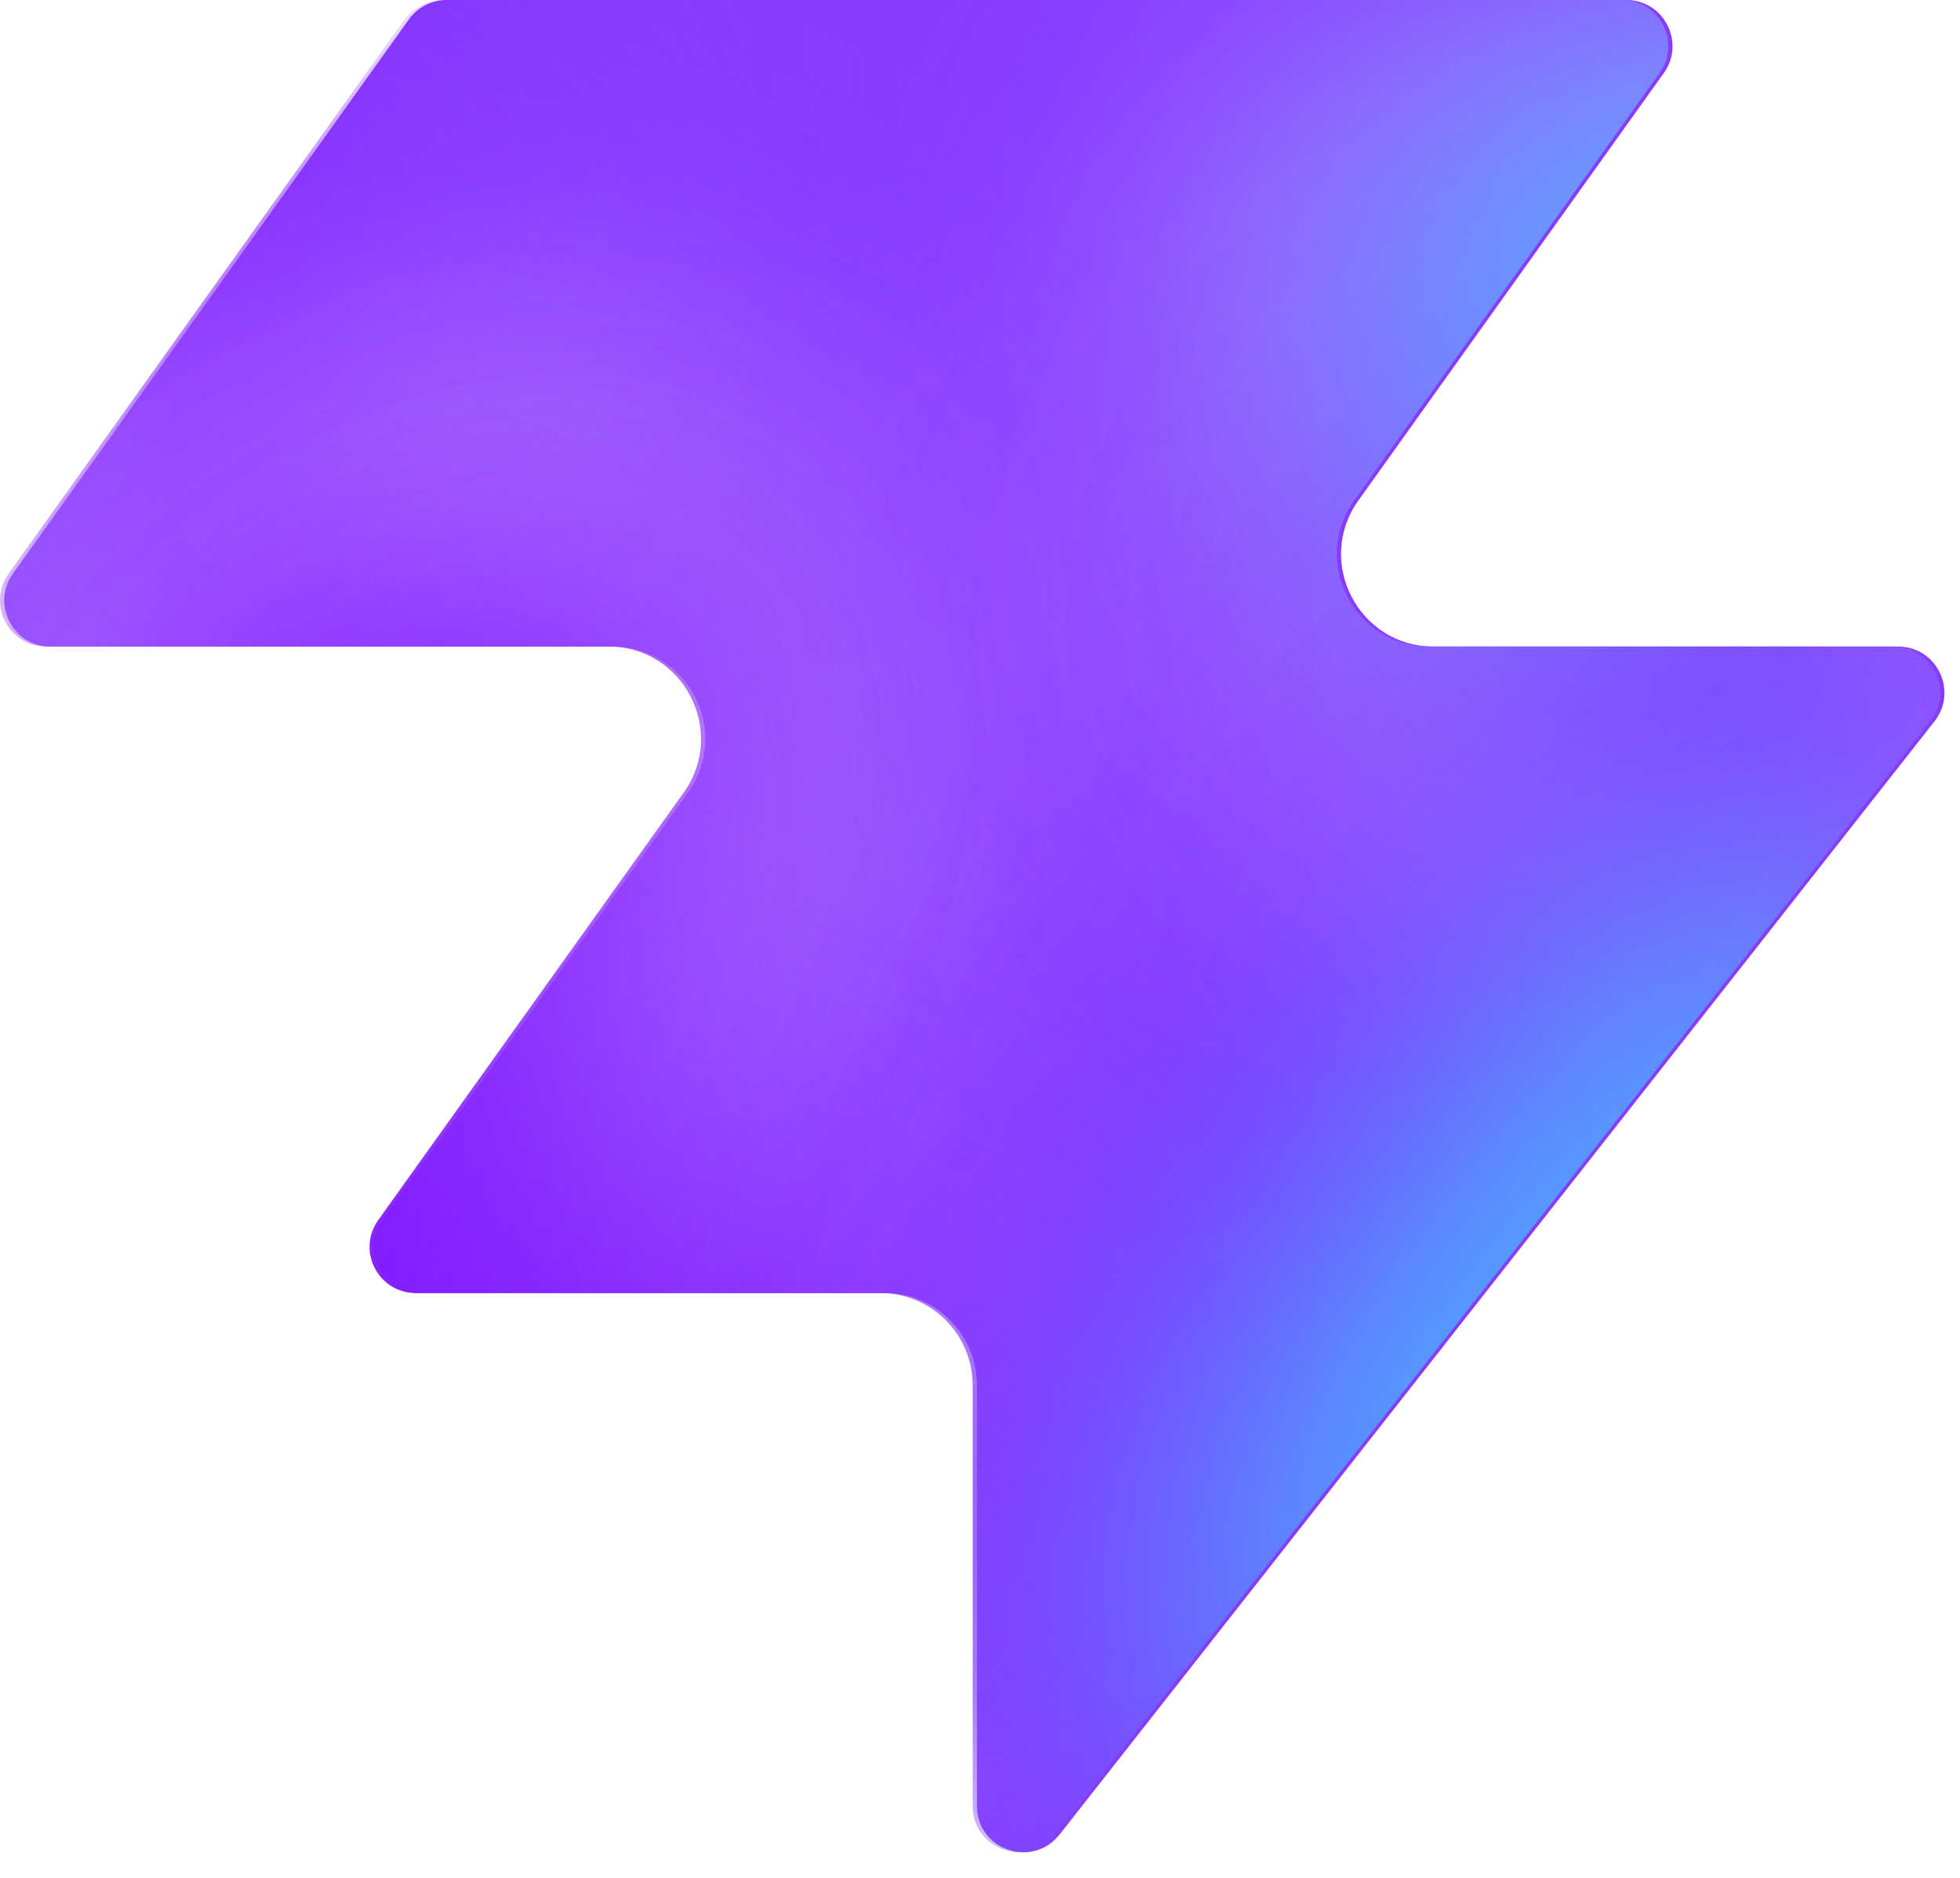
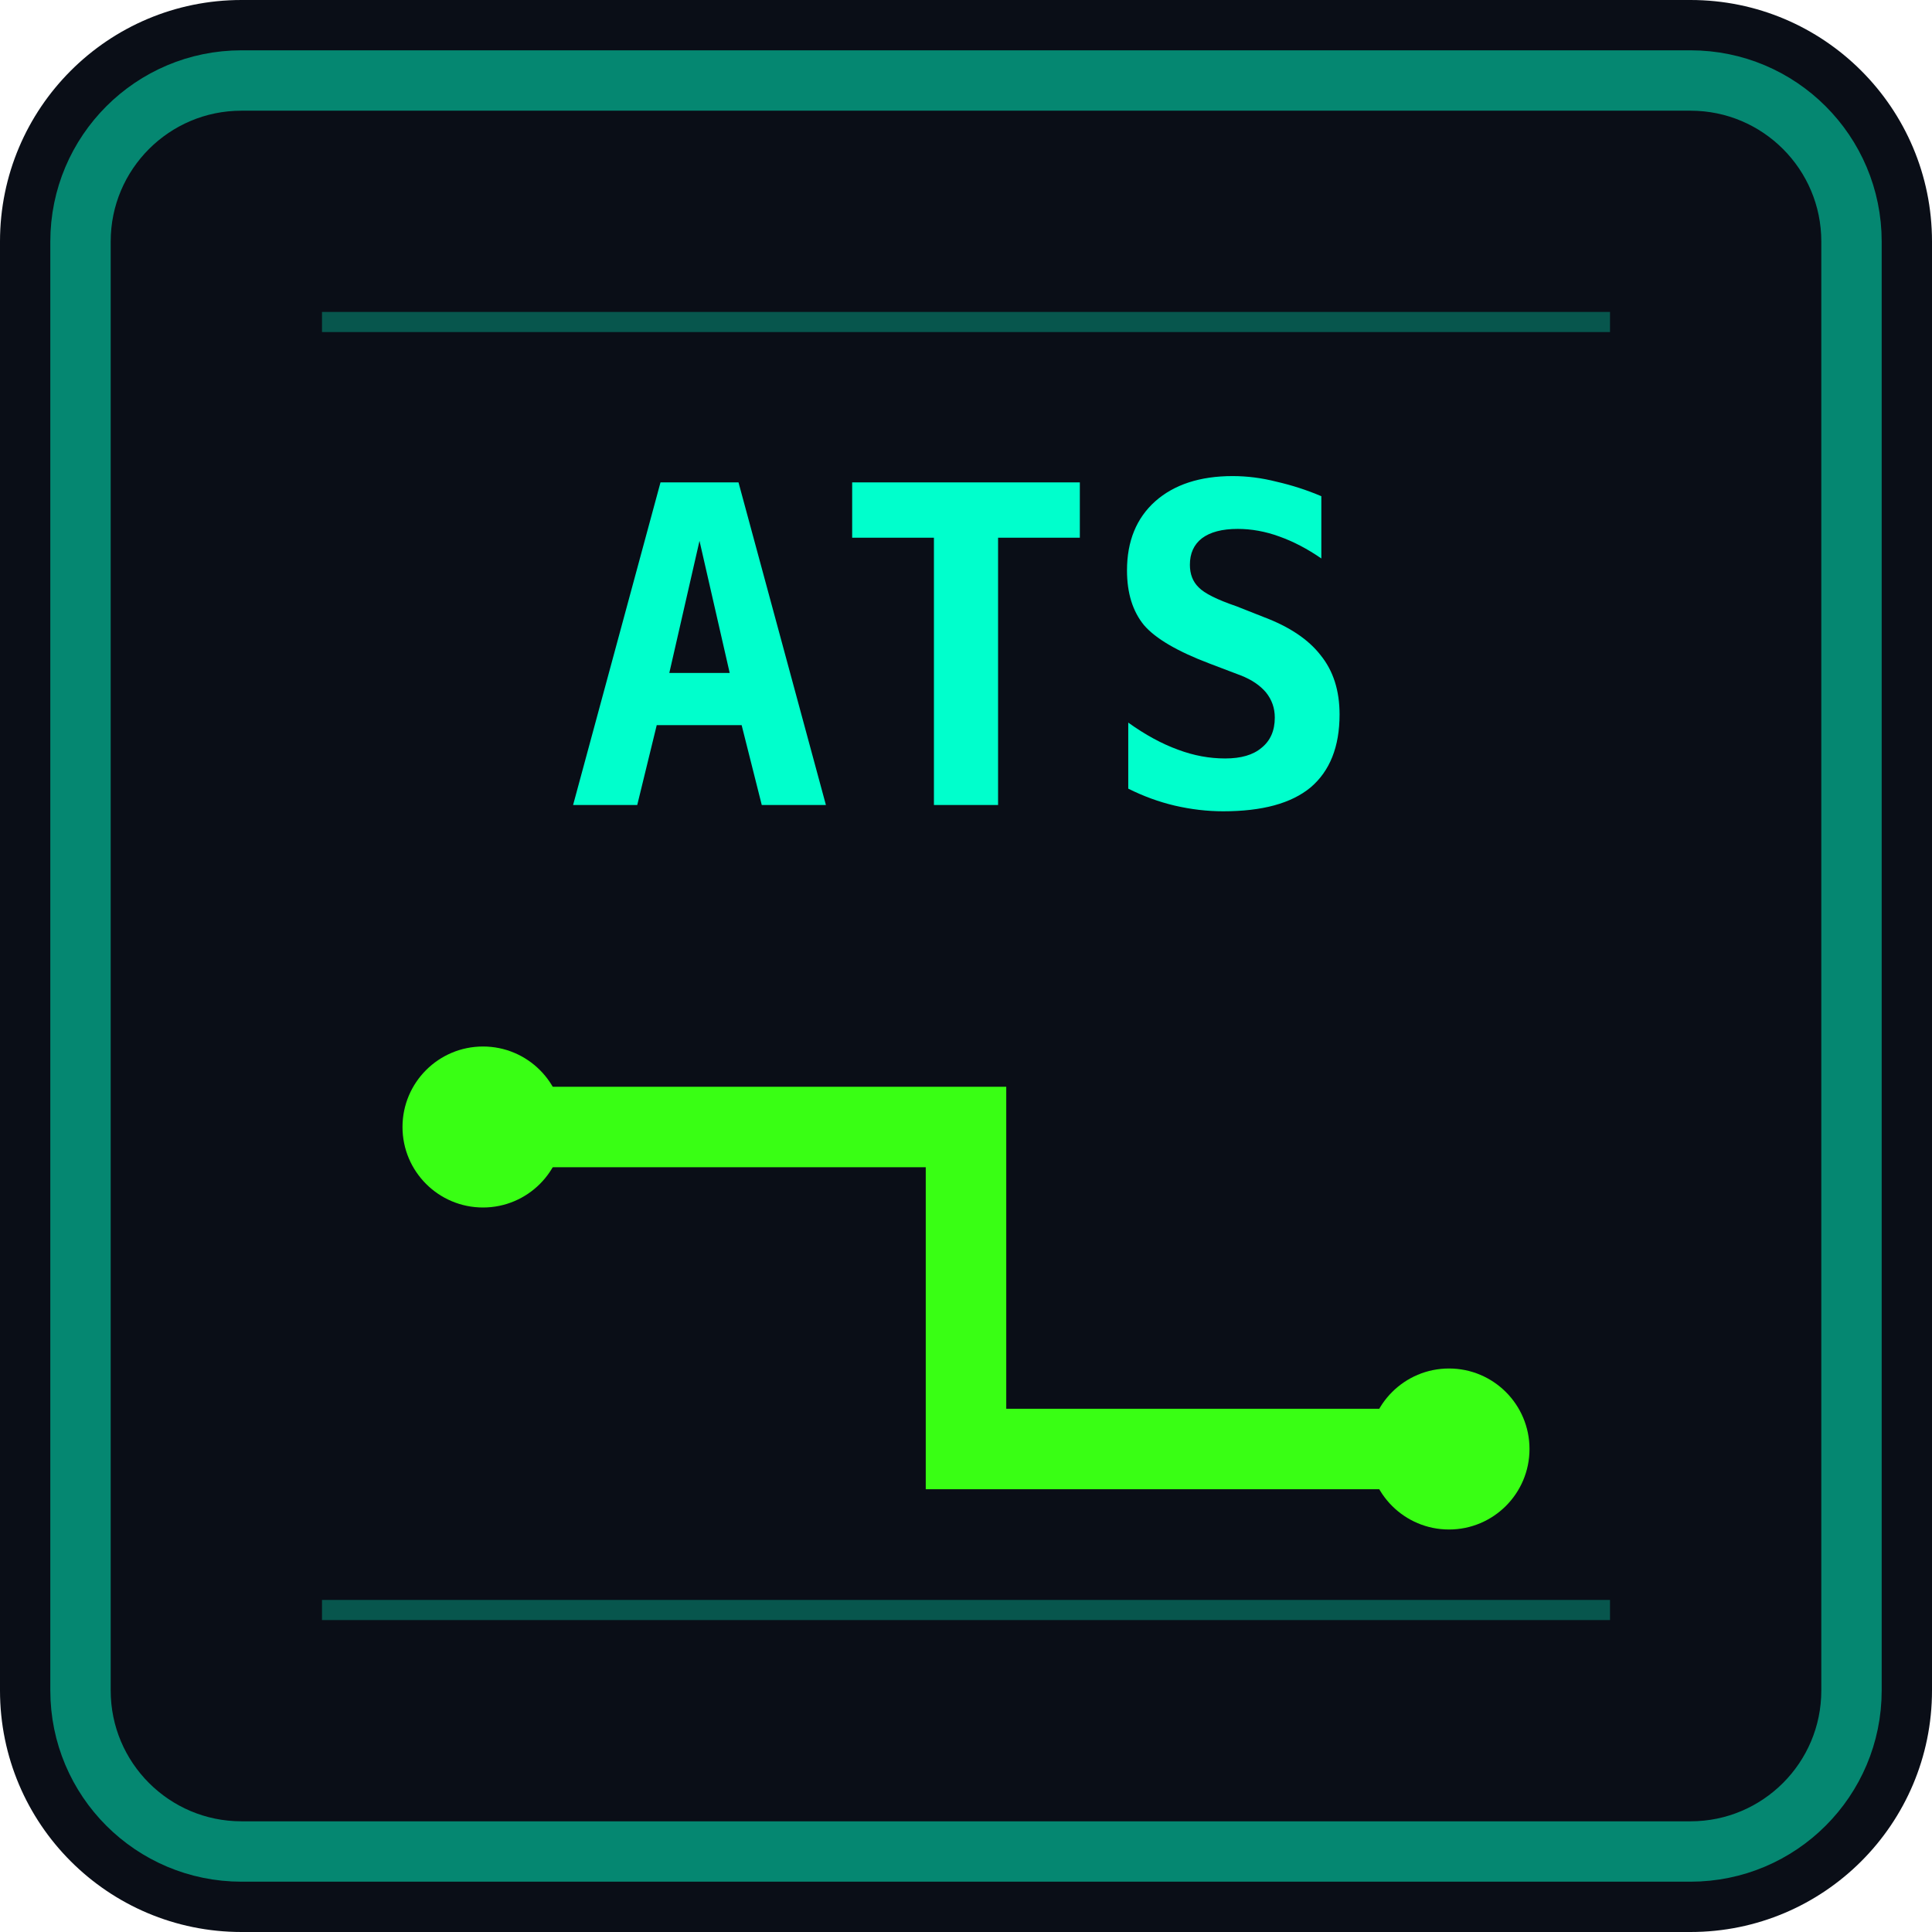
- <svg xmlns="http://www.w3.org/2000/svg" width="48" height="46" fill="none" viewBox="0 0 48 46">
-   <path fill="#863bff" d="M25.946 44.938c-.664.845-2.021.375-2.021-.698V33.937a2.26 2.26 0 0 0-2.262-2.262H10.287c-.92 0-1.456-1.04-.92-1.788l7.48-10.471c1.07-1.497 0-3.578-1.842-3.578H1.237c-.92 0-1.456-1.04-.92-1.788L10.013.474c.214-.297.556-.474.92-.474h28.894c.92 0 1.456 1.04.92 1.788l-7.48 10.471c-1.07 1.498 0 3.579 1.842 3.579h11.377c.943 0 1.473 1.088.89 1.83L25.947 44.94z" style="fill:#863bff;fill:color(display-p3 .525 .23 1);fill-opacity:1" />
-   <mask id="a" width="48" height="46" x="0" y="0" maskUnits="userSpaceOnUse" style="mask-type:alpha">
-     <path fill="#000" d="M25.842 44.938c-.664.844-2.021.375-2.021-.698V33.937a2.26 2.26 0 0 0-2.262-2.262H10.183c-.92 0-1.456-1.04-.92-1.788l7.48-10.471c1.07-1.498 0-3.579-1.842-3.579H1.133c-.92 0-1.456-1.04-.92-1.787L9.91.473c.214-.297.556-.474.92-.474h28.894c.92 0 1.456 1.04.92 1.788l-7.48 10.471c-1.07 1.498 0 3.578 1.842 3.578h11.377c.943 0 1.473 1.088.89 1.832L25.843 44.94z" style="fill:#000;fill-opacity:1" />
-   </mask>
-   <g mask="url(#a)">
-     <g filter="url(#b)">
-       <ellipse cx="5.508" cy="14.704" fill="#ede6ff" rx="5.508" ry="14.704" style="fill:#ede6ff;fill:color(display-p3 .927 .903 1);fill-opacity:1" transform="matrix(.00324 1 1 -.00324 -4.47 31.516)" />
-     </g>
-     <g filter="url(#c)">
-       <ellipse cx="10.399" cy="29.851" fill="#ede6ff" rx="10.399" ry="29.851" style="fill:#ede6ff;fill:color(display-p3 .927 .903 1);fill-opacity:1" transform="matrix(.00324 1 1 -.00324 -39.328 7.883)" />
-     </g>
-     <g filter="url(#d)">
-       <ellipse cx="5.508" cy="30.487" fill="#7e14ff" rx="5.508" ry="30.487" style="fill:#7e14ff;fill:color(display-p3 .492 .077 1);fill-opacity:1" transform="rotate(89.814 -25.913 -14.639)scale(1 -1)" />
-     </g>
-     <g filter="url(#e)">
-       <ellipse cx="5.508" cy="30.599" fill="#7e14ff" rx="5.508" ry="30.599" style="fill:#7e14ff;fill:color(display-p3 .492 .077 1);fill-opacity:1" transform="rotate(89.814 -32.644 -3.334)scale(1 -1)" />
-     </g>
-     <g filter="url(#f)">
-       <ellipse cx="5.508" cy="30.599" fill="#7e14ff" rx="5.508" ry="30.599" style="fill:#7e14ff;fill:color(display-p3 .492 .077 1);fill-opacity:1" transform="matrix(.00324 1 1 -.00324 -34.34 30.47)" />
-     </g>
-     <g filter="url(#g)">
-       <ellipse cx="14.072" cy="22.078" fill="#ede6ff" rx="14.072" ry="22.078" style="fill:#ede6ff;fill:color(display-p3 .927 .903 1);fill-opacity:1" transform="rotate(93.35 24.506 48.493)scale(-1 1)" />
-     </g>
-     <g filter="url(#h)">
-       <ellipse cx="3.47" cy="21.501" fill="#7e14ff" rx="3.47" ry="21.501" style="fill:#7e14ff;fill:color(display-p3 .492 .077 1);fill-opacity:1" transform="rotate(89.009 28.708 47.59)scale(-1 1)" />
-     </g>
-     <g filter="url(#i)">
-       <ellipse cx="3.47" cy="21.501" fill="#7e14ff" rx="3.47" ry="21.501" style="fill:#7e14ff;fill:color(display-p3 .492 .077 1);fill-opacity:1" transform="rotate(89.009 28.708 47.59)scale(-1 1)" />
-     </g>
-     <g filter="url(#j)">
-       <ellipse cx=".387" cy="8.972" fill="#7e14ff" rx="4.407" ry="29.108" style="fill:#7e14ff;fill:color(display-p3 .492 .077 1);fill-opacity:1" transform="rotate(39.51 .387 8.972)" />
-     </g>
-     <g filter="url(#k)">
-       <ellipse cx="47.523" cy="-6.092" fill="#7e14ff" rx="4.407" ry="29.108" style="fill:#7e14ff;fill:color(display-p3 .492 .077 1);fill-opacity:1" transform="rotate(37.892 47.523 -6.092)" />
-     </g>
-     <g filter="url(#l)">
-       <ellipse cx="41.412" cy="6.333" fill="#47bfff" rx="5.971" ry="9.665" style="fill:#47bfff;fill:color(display-p3 .28 .748 1);fill-opacity:1" transform="rotate(37.892 41.412 6.333)" />
-     </g>
-     <g filter="url(#m)">
-       <ellipse cx="-1.879" cy="38.332" fill="#7e14ff" rx="4.407" ry="29.108" style="fill:#7e14ff;fill:color(display-p3 .492 .077 1);fill-opacity:1" transform="rotate(37.892 -1.88 38.332)" />
-     </g>
-     <g filter="url(#n)">
-       <ellipse cx="-1.879" cy="38.332" fill="#7e14ff" rx="4.407" ry="29.108" style="fill:#7e14ff;fill:color(display-p3 .492 .077 1);fill-opacity:1" transform="rotate(37.892 -1.88 38.332)" />
-     </g>
-     <g filter="url(#o)">
-       <ellipse cx="35.651" cy="29.907" fill="#7e14ff" rx="4.407" ry="29.108" style="fill:#7e14ff;fill:color(display-p3 .492 .077 1);fill-opacity:1" transform="rotate(37.892 35.651 29.907)" />
-     </g>
-     <g filter="url(#p)">
-       <ellipse cx="38.418" cy="32.4" fill="#47bfff" rx="5.971" ry="15.297" style="fill:#47bfff;fill:color(display-p3 .28 .748 1);fill-opacity:1" transform="rotate(37.892 38.418 32.4)" />
-     </g>
-   </g>
-   <defs>
-     <filter id="b" width="60.045" height="41.654" x="-19.77" y="16.149" color-interpolation-filters="sRGB" filterUnits="userSpaceOnUse">
-       <feFlood flood-opacity="0" result="BackgroundImageFix" />
-       <feBlend in="SourceGraphic" in2="BackgroundImageFix" result="shape" />
-       <feGaussianBlur result="effect1_foregroundBlur_2002_17158" stdDeviation="7.659" />
-     </filter>
-     <filter id="c" width="90.34" height="51.437" x="-54.613" y="-7.533" color-interpolation-filters="sRGB" filterUnits="userSpaceOnUse">
-       <feFlood flood-opacity="0" result="BackgroundImageFix" />
-       <feBlend in="SourceGraphic" in2="BackgroundImageFix" result="shape" />
-       <feGaussianBlur result="effect1_foregroundBlur_2002_17158" stdDeviation="7.659" />
-     </filter>
-     <filter id="d" width="79.355" height="29.4" x="-49.64" y="2.03" color-interpolation-filters="sRGB" filterUnits="userSpaceOnUse">
-       <feFlood flood-opacity="0" result="BackgroundImageFix" />
-       <feBlend in="SourceGraphic" in2="BackgroundImageFix" result="shape" />
-       <feGaussianBlur result="effect1_foregroundBlur_2002_17158" stdDeviation="4.596" />
-     </filter>
-     <filter id="e" width="79.579" height="29.4" x="-45.045" y="20.029" color-interpolation-filters="sRGB" filterUnits="userSpaceOnUse">
-       <feFlood flood-opacity="0" result="BackgroundImageFix" />
-       <feBlend in="SourceGraphic" in2="BackgroundImageFix" result="shape" />
-       <feGaussianBlur result="effect1_foregroundBlur_2002_17158" stdDeviation="4.596" />
-     </filter>
-     <filter id="f" width="79.579" height="29.4" x="-43.513" y="21.178" color-interpolation-filters="sRGB" filterUnits="userSpaceOnUse">
-       <feFlood flood-opacity="0" result="BackgroundImageFix" />
-       <feBlend in="SourceGraphic" in2="BackgroundImageFix" result="shape" />
-       <feGaussianBlur result="effect1_foregroundBlur_2002_17158" stdDeviation="4.596" />
-     </filter>
-     <filter id="g" width="74.749" height="58.852" x="15.756" y="-17.901" color-interpolation-filters="sRGB" filterUnits="userSpaceOnUse">
-       <feFlood flood-opacity="0" result="BackgroundImageFix" />
-       <feBlend in="SourceGraphic" in2="BackgroundImageFix" result="shape" />
-       <feGaussianBlur result="effect1_foregroundBlur_2002_17158" stdDeviation="7.659" />
-     </filter>
-     <filter id="h" width="61.377" height="25.362" x="23.548" y="2.284" color-interpolation-filters="sRGB" filterUnits="userSpaceOnUse">
-       <feFlood flood-opacity="0" result="BackgroundImageFix" />
-       <feBlend in="SourceGraphic" in2="BackgroundImageFix" result="shape" />
-       <feGaussianBlur result="effect1_foregroundBlur_2002_17158" stdDeviation="4.596" />
-     </filter>
-     <filter id="i" width="61.377" height="25.362" x="23.548" y="2.284" color-interpolation-filters="sRGB" filterUnits="userSpaceOnUse">
-       <feFlood flood-opacity="0" result="BackgroundImageFix" />
-       <feBlend in="SourceGraphic" in2="BackgroundImageFix" result="shape" />
-       <feGaussianBlur result="effect1_foregroundBlur_2002_17158" stdDeviation="4.596" />
-     </filter>
-     <filter id="j" width="56.045" height="63.649" x="-27.636" y="-22.853" color-interpolation-filters="sRGB" filterUnits="userSpaceOnUse">
-       <feFlood flood-opacity="0" result="BackgroundImageFix" />
-       <feBlend in="SourceGraphic" in2="BackgroundImageFix" result="shape" />
-       <feGaussianBlur result="effect1_foregroundBlur_2002_17158" stdDeviation="4.596" />
-     </filter>
-     <filter id="k" width="54.814" height="64.646" x="20.116" y="-38.415" color-interpolation-filters="sRGB" filterUnits="userSpaceOnUse">
-       <feFlood flood-opacity="0" result="BackgroundImageFix" />
-       <feBlend in="SourceGraphic" in2="BackgroundImageFix" result="shape" />
-       <feGaussianBlur result="effect1_foregroundBlur_2002_17158" stdDeviation="4.596" />
-     </filter>
-     <filter id="l" width="33.541" height="35.313" x="24.641" y="-11.323" color-interpolation-filters="sRGB" filterUnits="userSpaceOnUse">
-       <feFlood flood-opacity="0" result="BackgroundImageFix" />
-       <feBlend in="SourceGraphic" in2="BackgroundImageFix" result="shape" />
-       <feGaussianBlur result="effect1_foregroundBlur_2002_17158" stdDeviation="4.596" />
-     </filter>
-     <filter id="m" width="54.814" height="64.646" x="-29.286" y="6.009" color-interpolation-filters="sRGB" filterUnits="userSpaceOnUse">
-       <feFlood flood-opacity="0" result="BackgroundImageFix" />
-       <feBlend in="SourceGraphic" in2="BackgroundImageFix" result="shape" />
-       <feGaussianBlur result="effect1_foregroundBlur_2002_17158" stdDeviation="4.596" />
-     </filter>
-     <filter id="n" width="54.814" height="64.646" x="-29.286" y="6.009" color-interpolation-filters="sRGB" filterUnits="userSpaceOnUse">
-       <feFlood flood-opacity="0" result="BackgroundImageFix" />
-       <feBlend in="SourceGraphic" in2="BackgroundImageFix" result="shape" />
-       <feGaussianBlur result="effect1_foregroundBlur_2002_17158" stdDeviation="4.596" />
-     </filter>
-     <filter id="o" width="54.814" height="64.646" x="8.244" y="-2.416" color-interpolation-filters="sRGB" filterUnits="userSpaceOnUse">
-       <feFlood flood-opacity="0" result="BackgroundImageFix" />
-       <feBlend in="SourceGraphic" in2="BackgroundImageFix" result="shape" />
-       <feGaussianBlur result="effect1_foregroundBlur_2002_17158" stdDeviation="4.596" />
-     </filter>
-     <filter id="p" width="39.409" height="43.623" x="18.713" y="10.588" color-interpolation-filters="sRGB" filterUnits="userSpaceOnUse">
-       <feFlood flood-opacity="0" result="BackgroundImageFix" />
-       <feBlend in="SourceGraphic" in2="BackgroundImageFix" result="shape" />
-       <feGaussianBlur result="effect1_foregroundBlur_2002_17158" stdDeviation="4.596" />
-     </filter>
-   </defs>
+ <svg xmlns="http://www.w3.org/2000/svg" viewBox="0 0 48 48" fill="none">
+   <rect width="48" height="48" rx="6" fill="#0a0e17" />
+   <rect x="2" y="2" width="44" height="44" rx="4" stroke="#00ffcc" stroke-width="1.5" stroke-opacity="0.5" />
+   <text x="24" y="20" text-anchor="middle" font-family="monospace" font-weight="bold" font-size="11" fill="#00ffcc">ATS</text>
+   <path d="M12 28 L24 28 L24 36 L36 36" stroke="#39ff14" stroke-width="2" stroke-linecap="round" fill="none" />
+   <circle cx="12" cy="28" r="2" fill="#39ff14" />
+   <circle cx="36" cy="36" r="2" fill="#39ff14" />
+   <path d="M8 8 L40 8" stroke="#00ffcc" stroke-width="0.5" stroke-opacity="0.3" />
+   <path d="M8 40 L40 40" stroke="#00ffcc" stroke-width="0.5" stroke-opacity="0.3" />
</svg>
